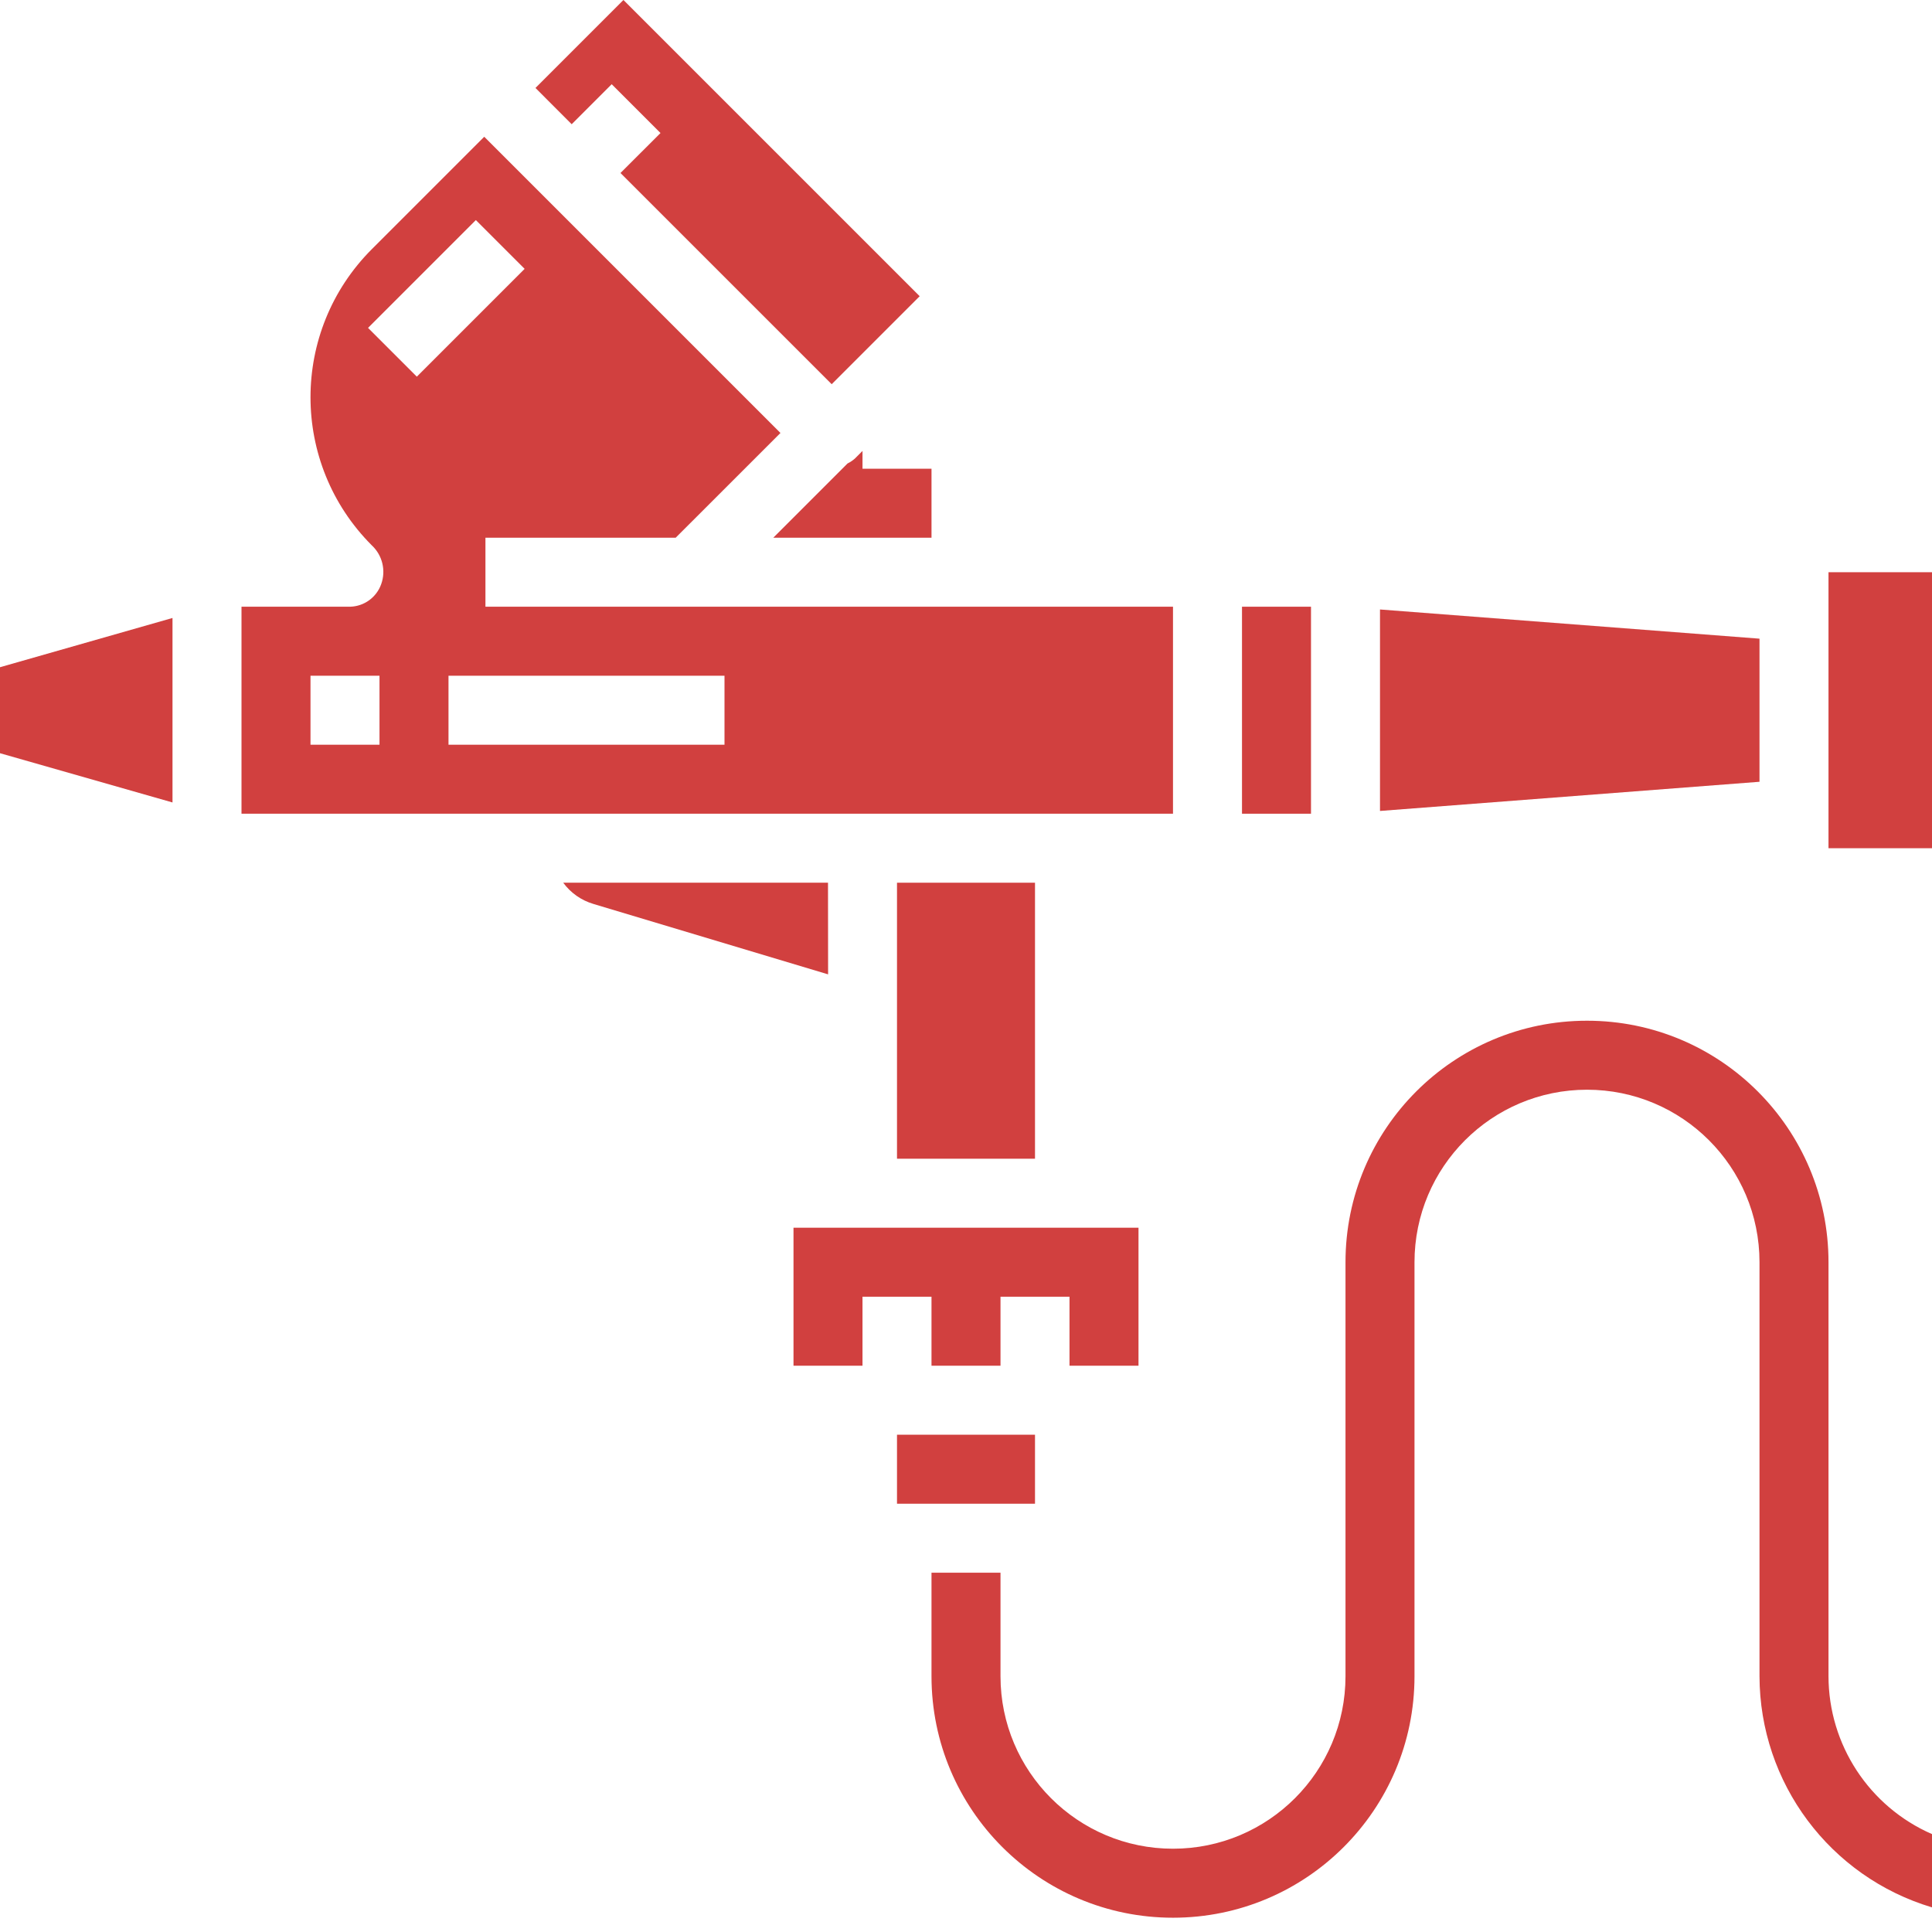
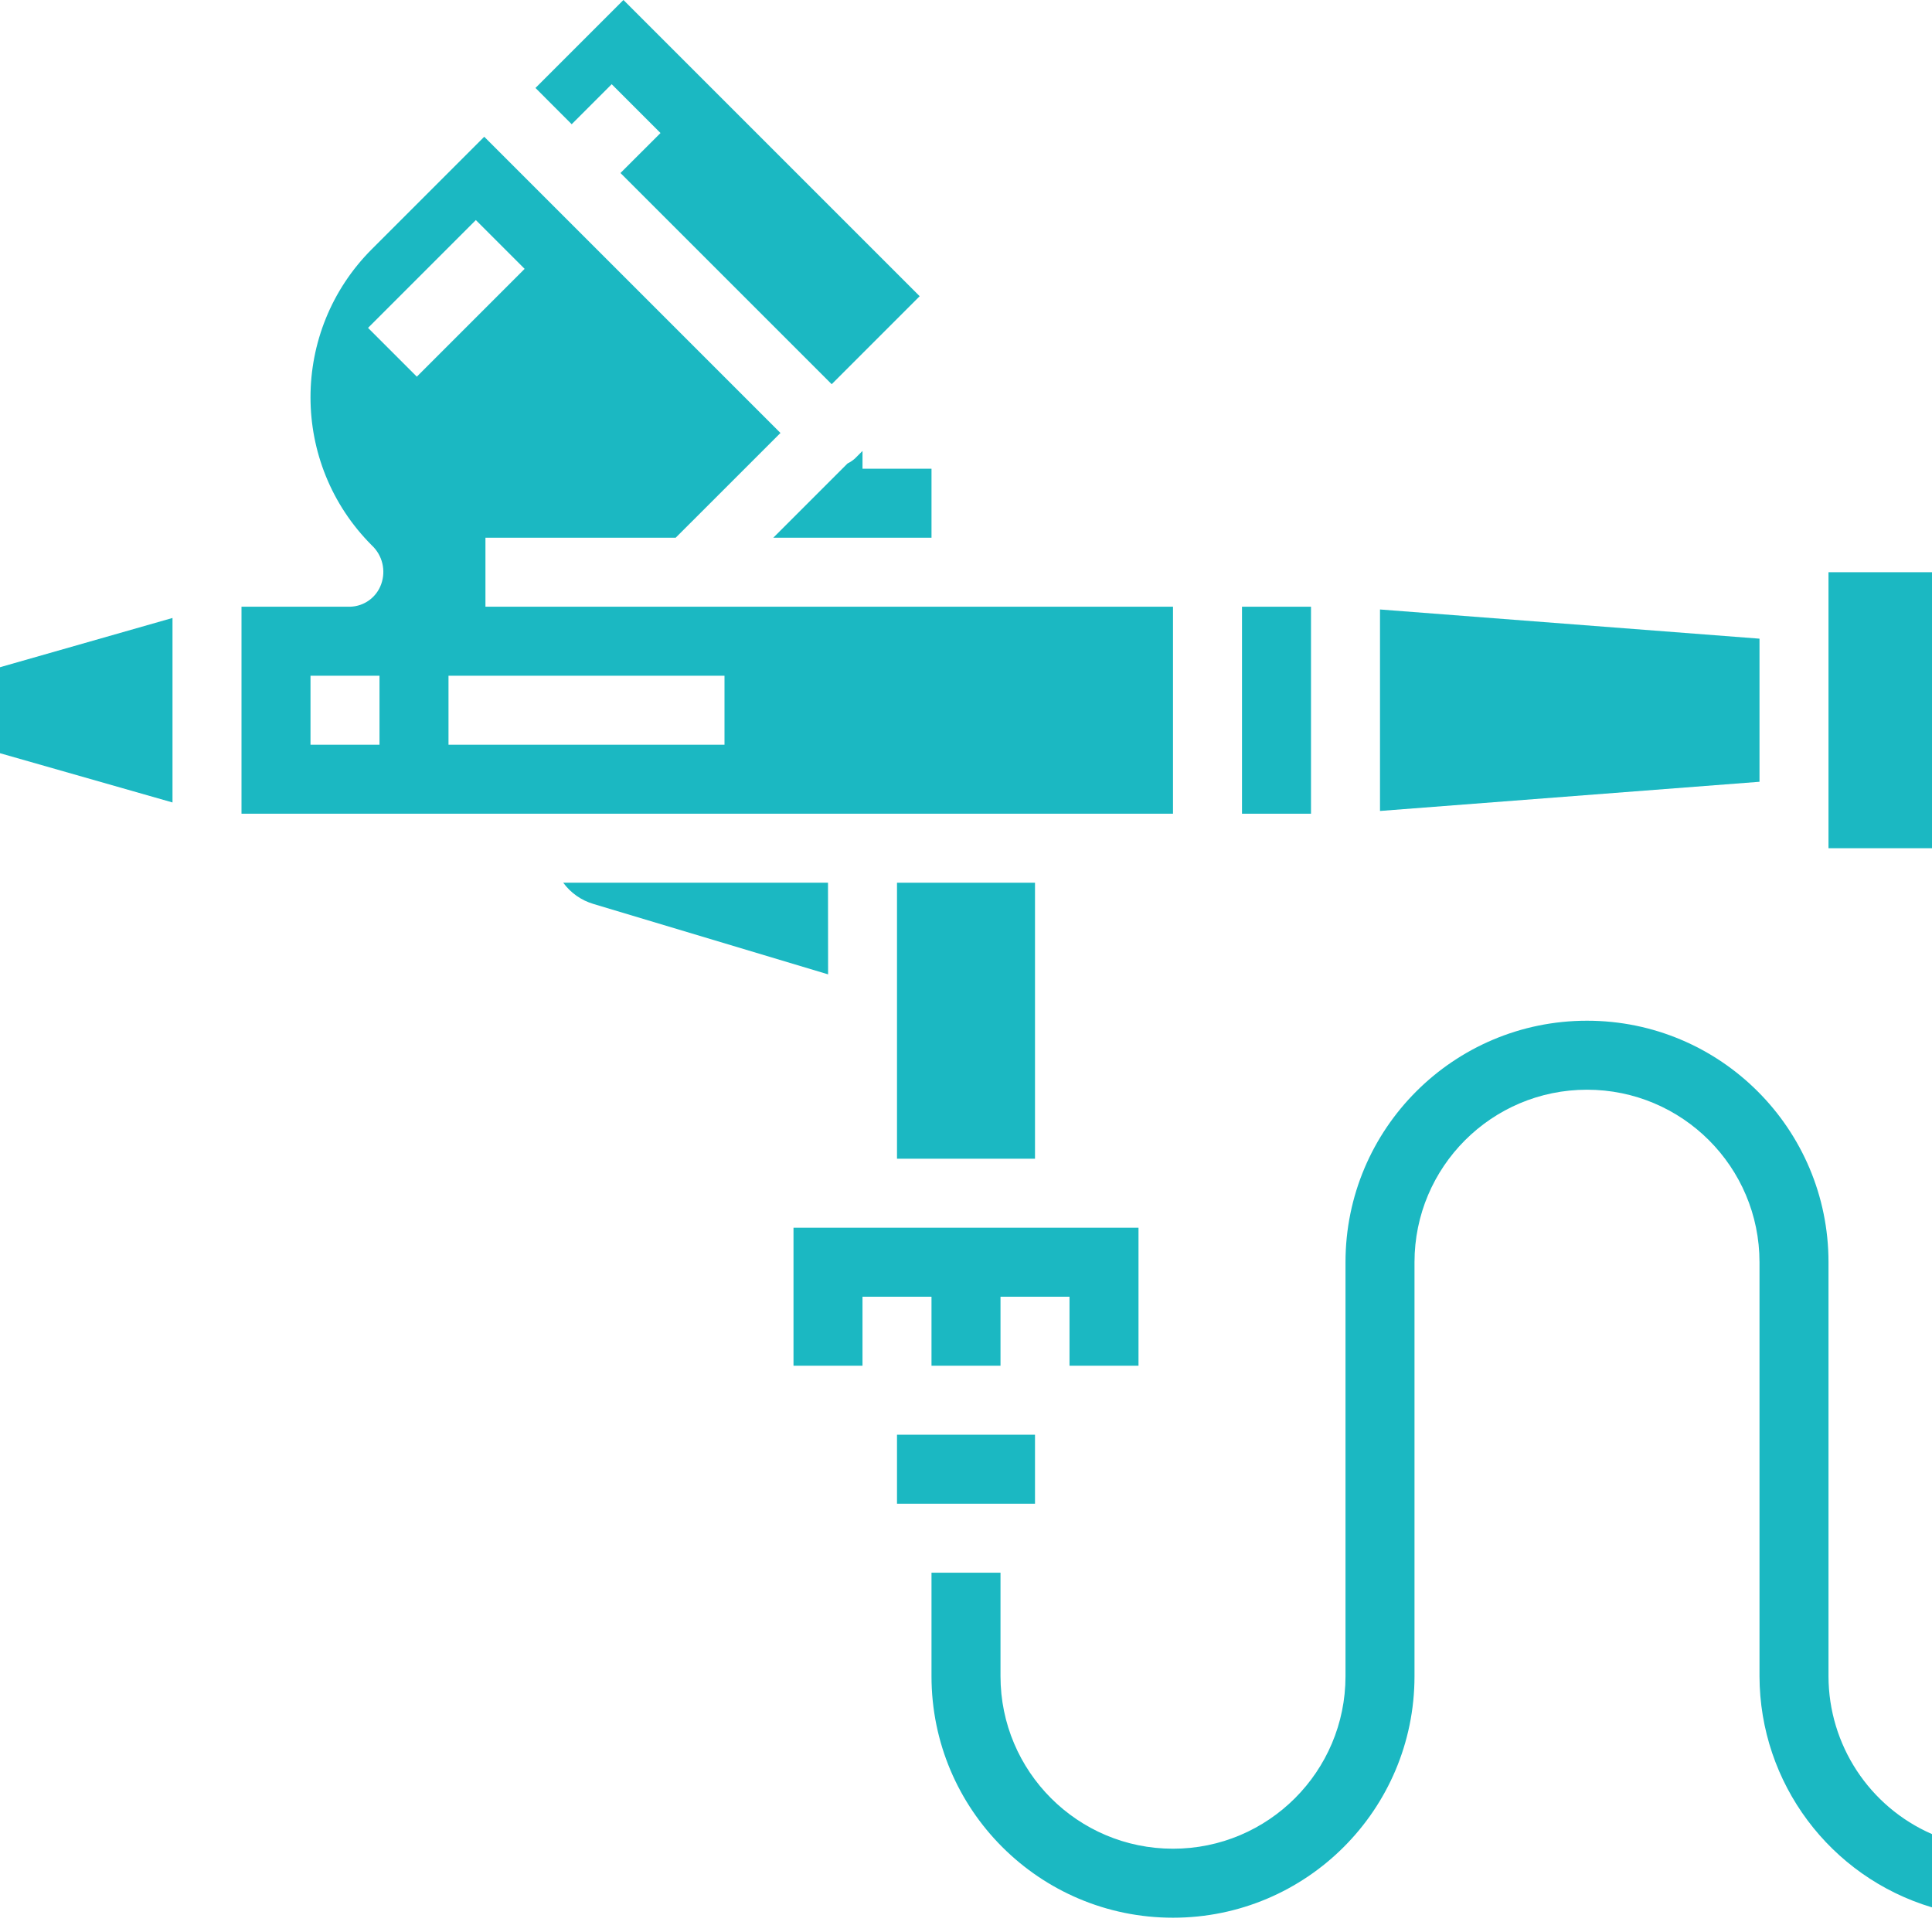
<svg xmlns="http://www.w3.org/2000/svg" version="1.1" x="0" y="0" viewBox="0 0 448 448" style="enable-background:new 0 0 512 512" xml:space="preserve">
  <g>
-     <path d="m0 174.656 40 11.422v-42.781l-40 11.422zm0 0" fill="#d1403f" data-original="#000000" style="" />
-     <path d="m141.84 19.527 11.32 11.32-9.281 9.273 48.977 48.969 20.402-20.402-68.691-68.688-20.398 20.398 8.398 8.41zm0 0" fill="#d1403f" data-original="#000000" style="" />
-     <path d="m248 188.688h24v-48h-159.434v-16h44.113l24.297-24.289-68.688-68.688-26.066 26.066c-18.961 18.969-18.961 49.719 0 68.688 2.453 2.289 3.309 5.816 2.176 8.977-1.082 3.07-3.945 5.156-7.199 5.246h-25.199v48zm-160-16h-16v-16h16zm-2.656-96.656 25-25 11.312 11.312-25 25zm82.656 96.656h-64v-16h64zm0 0" fill="#d1403f" data-original="#000000" style="" />
-     <path d="m198.223 106.344c-.512.449-1.082.828-1.695 1.129l-17.215 17.215h36.688v-16h-16v-4.121zm0 0" fill="#d1403f" data-original="#000000" style="" />
-     <path d="m288 140.688h16v48h-16zm0 0" fill="#d1403f" data-original="#000000" style="" />
-     <path d="m408 148.098-88-6.77v46.719l88-6.766zm0 0" fill="#d1403f" data-original="#000000" style="" />
-     <path d="m424 388.688v-96c0-30.926-25.07-56-56-56s-56 25.074-56 56v96c0 22.094-17.91 40-40 40s-40-17.906-40-40v-24h-16v24c0 30.93 25.07 56 56 56s56-25.07 56-56v-96c0-22.09 17.91-40 40-40s40 17.91 40 40v96c.055 24.734 16.305 46.508 40 53.602v-16.992c-14.559-6.355-23.98-20.723-24-36.609zm0 0" fill="#d1403f" data-original="#000000" style="" />
-     <path d="m208 332.688h32v16h-32zm0 0" fill="#d1403f" data-original="#000000" style="" />
-     <path d="m424 132.688v64h24v-64zm0 0" fill="#d1403f" data-original="#000000" style="" />
-     <path d="m216 316.688h16v-16h16v16h16v-32h-80v32h16v-16h16zm0 0" fill="#d1403f" data-original="#000000" style="" />
-     <path d="m208 268.688h32v-64h-32zm0 0" fill="#d1403f" data-original="#000000" style="" />
-     <path d="m192 204.688h-61.398c1.734 2.367 4.203 4.102 7.023 4.93l54.398 16.32zm0 0" fill="#d1403f" data-original="#000000" style="" />
+     <path d="m0 174.656 40 11.422v-42.781l-40 11.422zm0 0" fill="#1bb8c2" data-original="#000000" style="" />
+     <path d="m141.84 19.527 11.32 11.32-9.281 9.273 48.977 48.969 20.402-20.402-68.691-68.688-20.398 20.398 8.398 8.41zm0 0" fill="#1bb8c2" data-original="#000000" style="" />
+     <path d="m248 188.688h24v-48h-159.434v-16h44.113l24.297-24.289-68.688-68.688-26.066 26.066c-18.961 18.969-18.961 49.719 0 68.688 2.453 2.289 3.309 5.816 2.176 8.977-1.082 3.07-3.945 5.156-7.199 5.246h-25.199v48zm-160-16h-16v-16h16zm-2.656-96.656 25-25 11.312 11.312-25 25zm82.656 96.656h-64v-16h64zm0 0" fill="#1bb8c2" data-original="#000000" style="" />
+     <path d="m198.223 106.344c-.512.449-1.082.828-1.695 1.129l-17.215 17.215h36.688v-16h-16v-4.121zm0 0" fill="#1bb8c2" data-original="#000000" style="" />
+     <path d="m288 140.688h16v48h-16zm0 0" fill="#1bb8c2" data-original="#000000" style="" />
+     <path d="m408 148.098-88-6.77v46.719l88-6.766zm0 0" fill="#1bb8c2" data-original="#000000" style="" />
+     <path d="m424 388.688v-96c0-30.926-25.07-56-56-56s-56 25.074-56 56v96c0 22.094-17.91 40-40 40s-40-17.906-40-40v-24h-16v24c0 30.93 25.07 56 56 56s56-25.07 56-56v-96c0-22.09 17.91-40 40-40s40 17.91 40 40v96c.055 24.734 16.305 46.508 40 53.602v-16.992c-14.559-6.355-23.98-20.723-24-36.609zm0 0" fill="#1bb8c2" data-original="#000000" style="" />
+     <path d="m208 332.688h32v16h-32zm0 0" fill="#1bb8c2" data-original="#000000" style="" />
+     <path d="m424 132.688v64h24v-64zm0 0" fill="#1bb8c2" data-original="#000000" style="" />
+     <path d="m216 316.688h16v-16h16v16h16v-32h-80v32h16v-16h16zm0 0" fill="#1bb8c2" data-original="#000000" style="" />
+     <path d="m208 268.688h32v-64h-32zm0 0" fill="#1bb8c2" data-original="#000000" style="" />
+     <path d="m192 204.688h-61.398c1.734 2.367 4.203 4.102 7.023 4.93l54.398 16.32zm0 0" fill="#1bb8c2" data-original="#000000" style="" />
  </g>
</svg>
